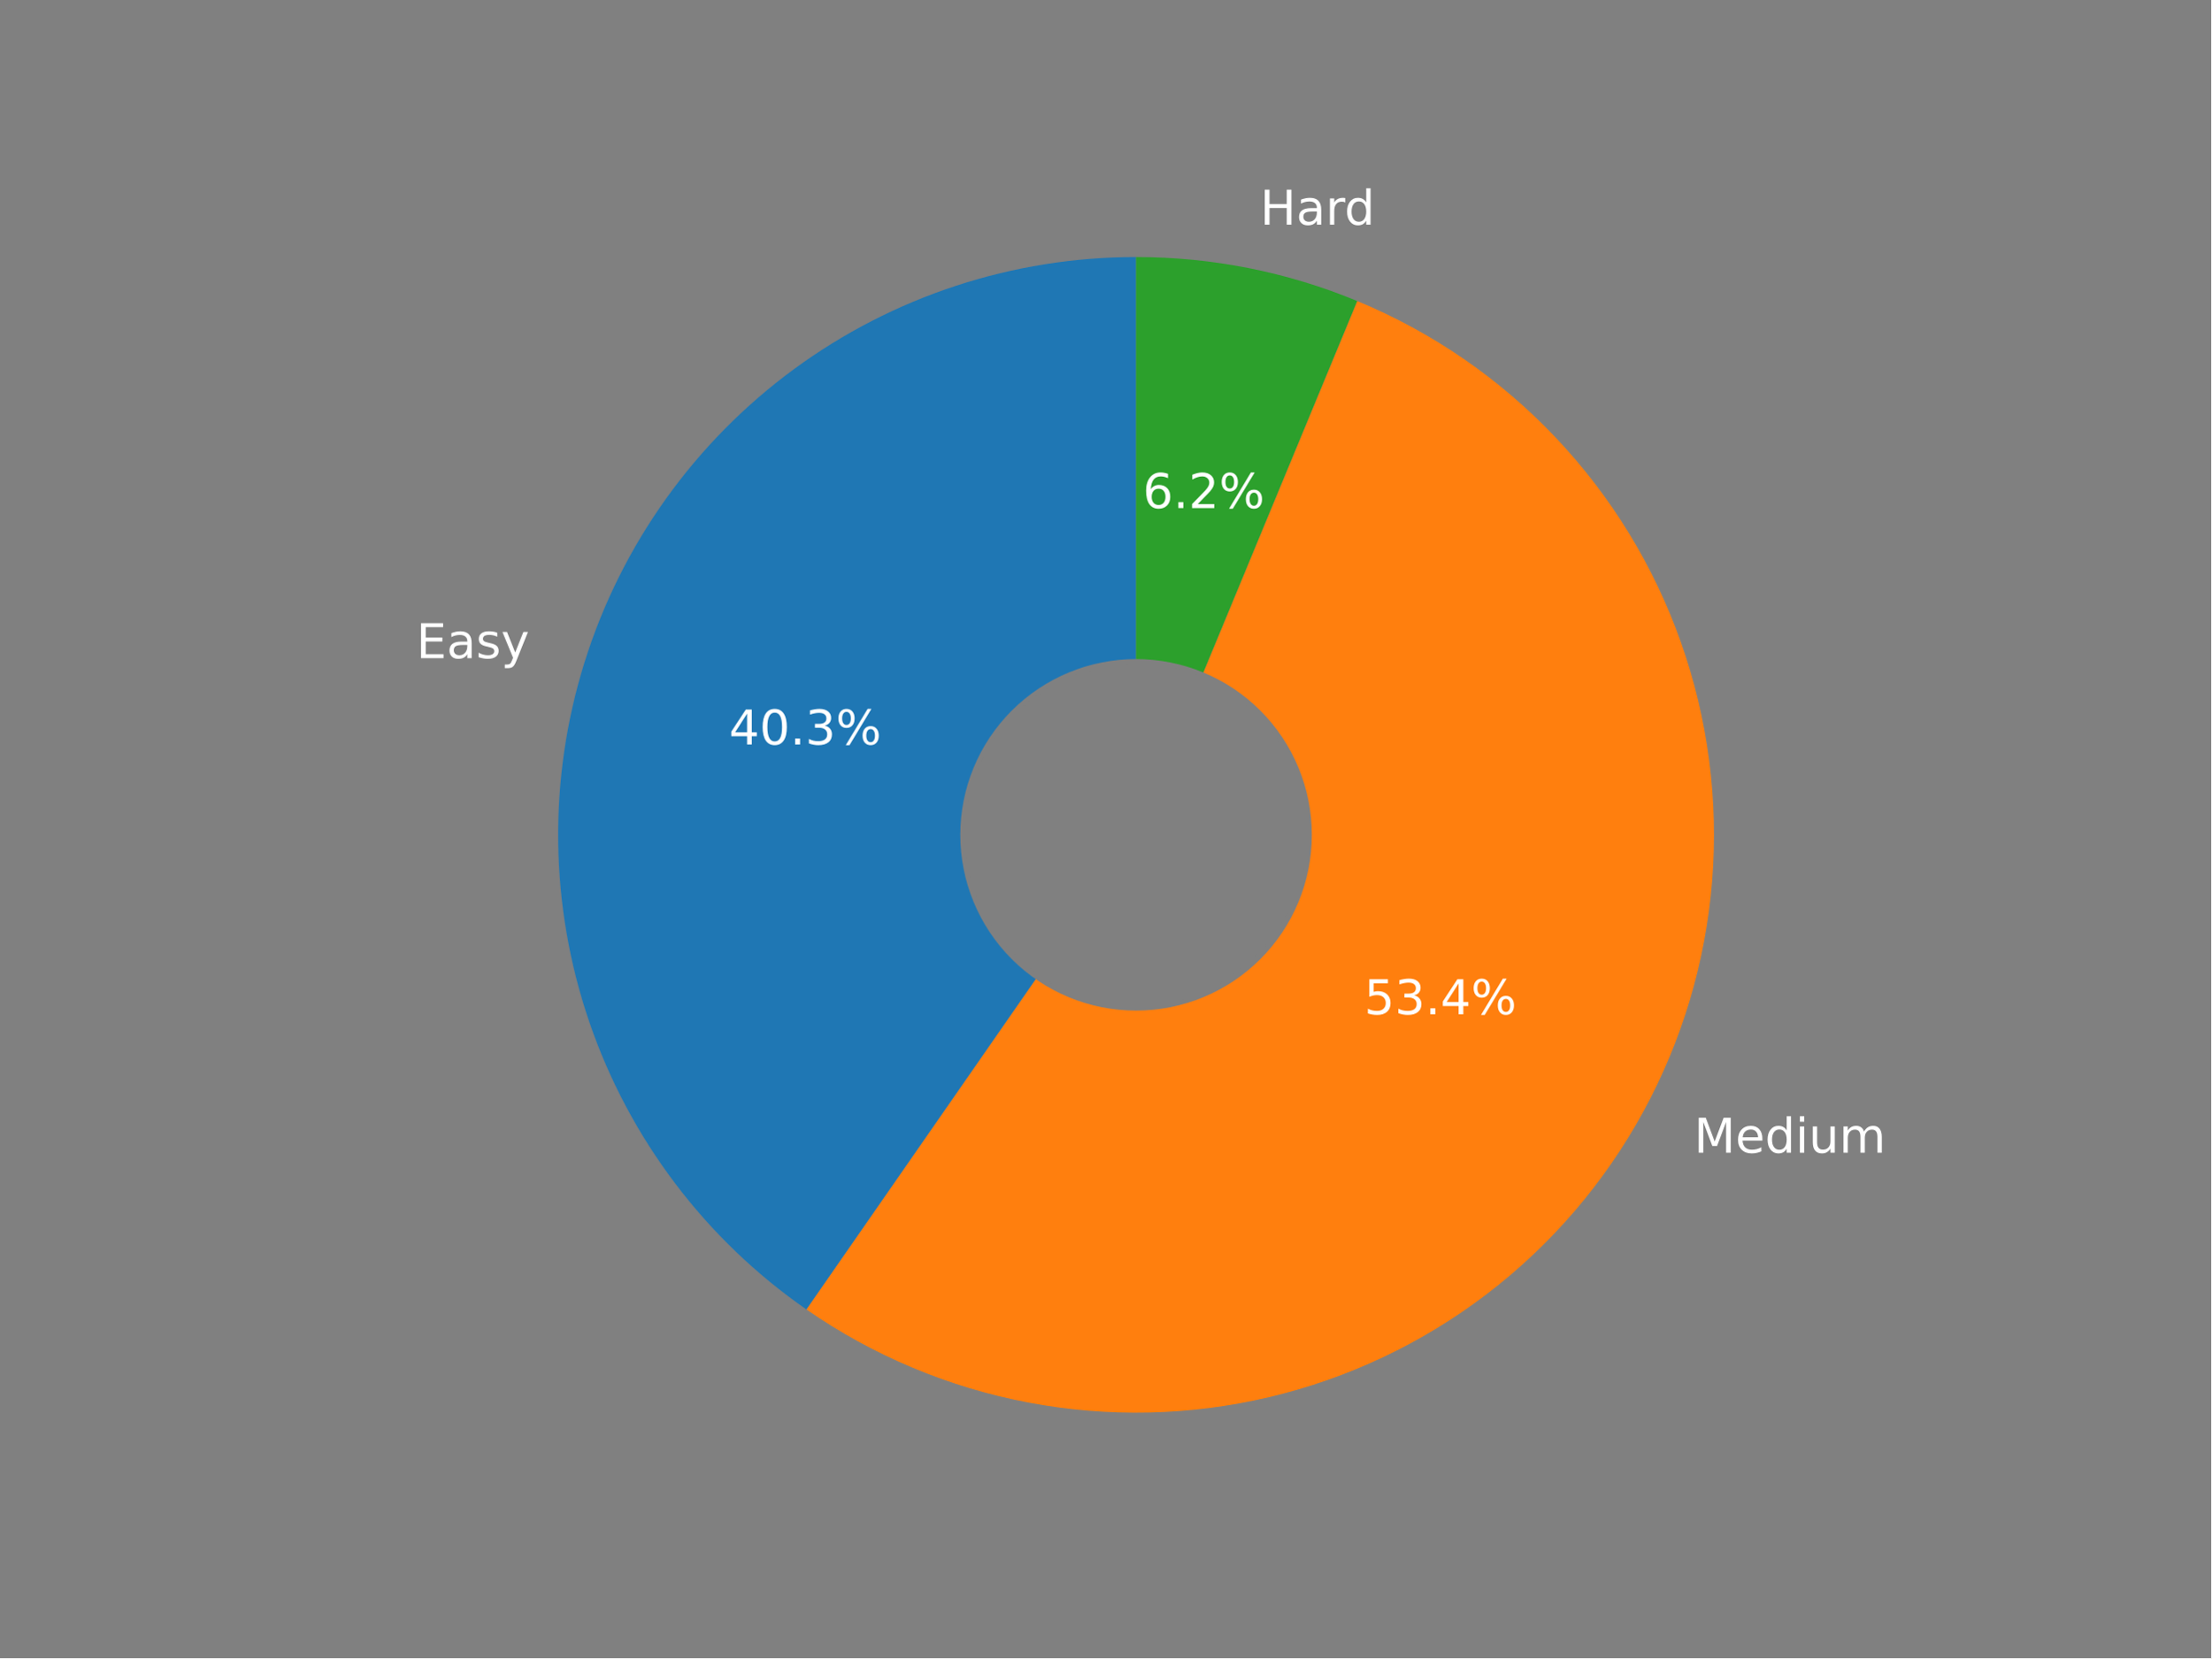
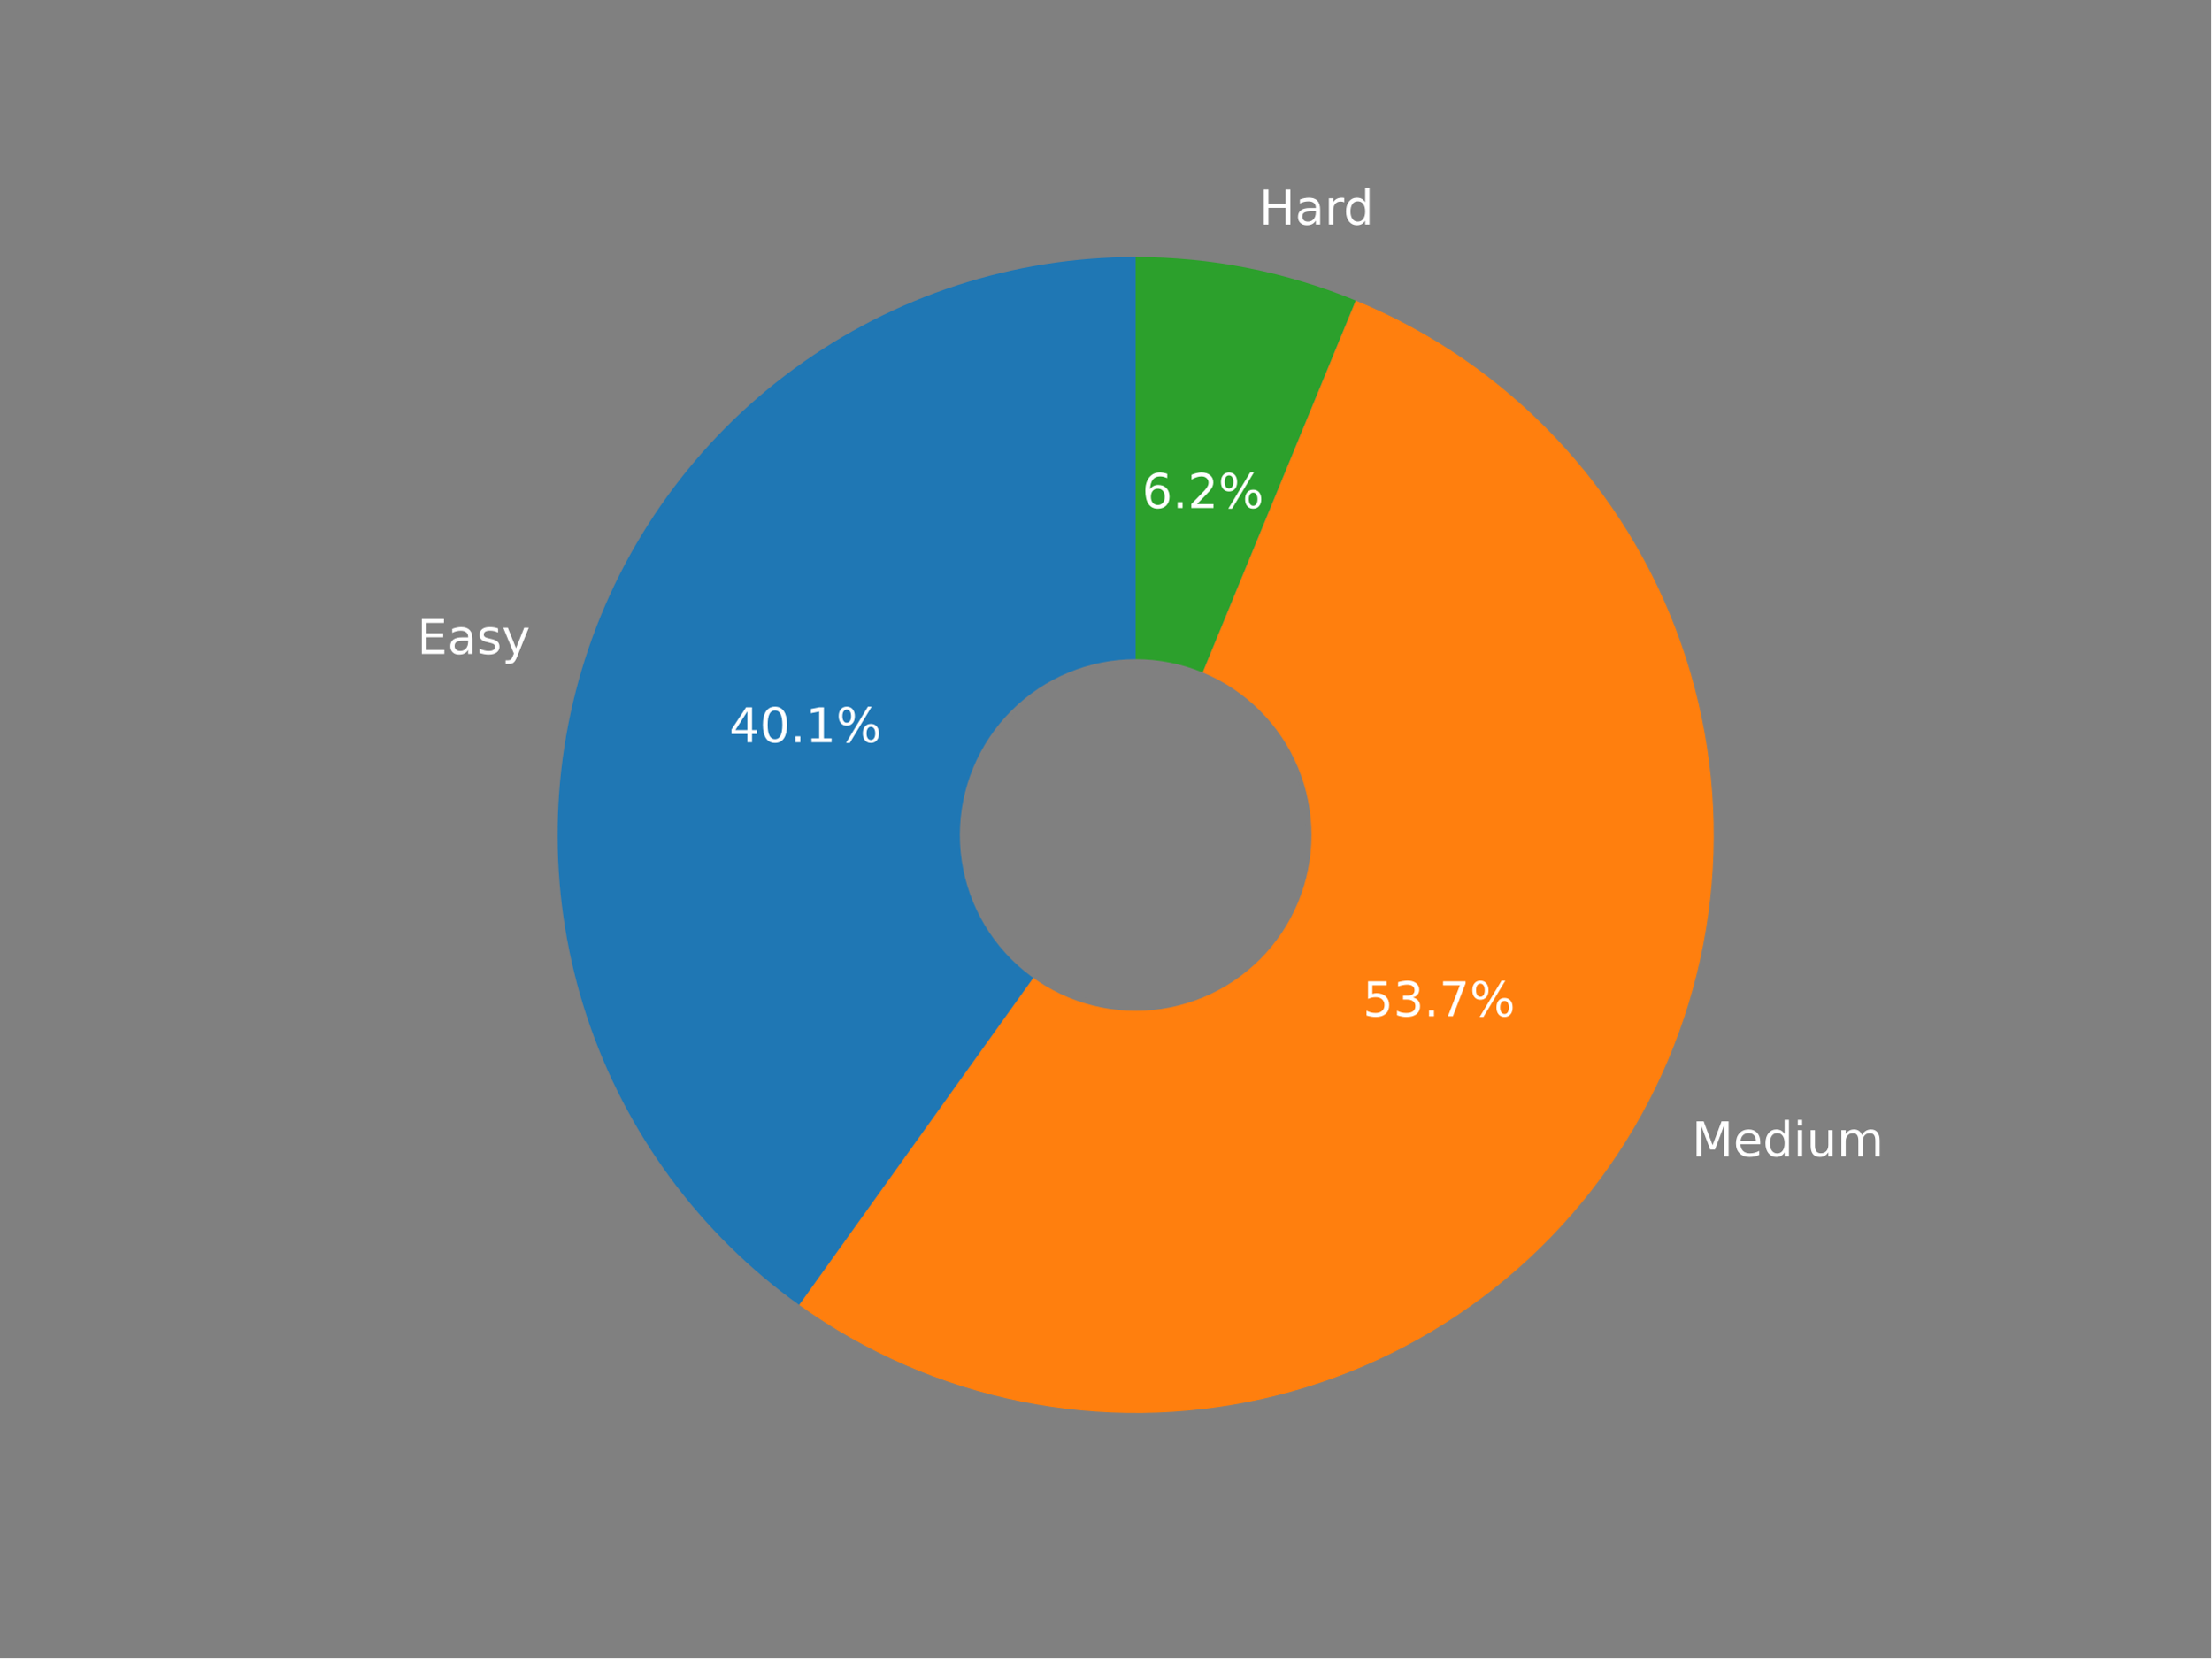
<svg xmlns="http://www.w3.org/2000/svg" xmlns:xlink="http://www.w3.org/1999/xlink" width="460.8pt" height="345.6pt" viewBox="0 0 460.8 345.6" version="1.1">
  <defs>
    <style type="text/css">*{stroke-linejoin: round; stroke-linecap: butt}</style>
  </defs>
  <g id="figure_1">
    <g id="patch_1">
      <path d="M 0 345.6  L 460.8 345.6  L 460.8 0  L 0 0  z " style="fill: #808080" />
    </g>
    <g id="axes_1">
      <g id="patch_2">
-         <path d="M 236.757 53.568  C 211.106 53.568 186.114 61.762 165.444 76.95  C 144.773 92.138 129.485 113.54 121.82 138.019  C 114.155 162.498 114.507 188.796 122.825 213.061  C 131.142 237.326 146.997 258.311 168.067 272.94  L 236.757 174.008  L 236.757 53.568  z " style="fill: #1f77b4" />
+         <path d="M 236.675 53.568  C 211.164 53.568 186.302 61.671 165.69 76.702  C 145.079 91.733 129.765 112.929 121.968 137.219  C 114.171 161.508 114.287 187.658 122.299 211.877  C 130.311 236.097 145.813 257.156 166.557 272.004  L 236.675 174.04  L 236.675 53.568  z " style="fill: #1f77b4" />
      </g>
      <g id="patch_3">
-         <path d="M 168.067 272.94  C 181.951 282.579 197.71 289.189 214.316 292.339  C 230.922 295.488 248.006 295.107 264.455 291.22  C 280.904 287.333 296.352 280.026 309.792 269.777  C 323.231 259.528 334.364 246.563 342.465 231.729  C 350.565 216.894 355.453 200.519 356.809 183.672  C 358.165 166.824 355.96 149.879 350.337 133.939  C 344.714 118 335.798 103.422 324.17 91.155  C 312.543 78.887 298.463 69.204 282.847 62.736  L 236.757 174.008  L 168.067 272.94  z " style="fill: #ff7f0e" />
+         <path d="M 166.557 272.004  C 180.373 281.893 196.126 288.748 212.779 292.118  C 229.431 295.488 246.61 295.297 263.184 291.559  C 279.758 287.82 295.355 280.617 308.948 270.424  C 322.542 260.231 333.826 247.277 342.059 232.415  C 350.292 217.552 355.288 201.115 356.719 184.185  C 358.149 167.255 355.982 150.212 350.361 134.178  C 344.739 118.145 335.788 103.481 324.099 91.151  C 312.409 78.822 298.242 69.103 282.53 62.636  L 236.675 174.04  L 166.557 272.004  z " style="fill: #ff7f0e" />
      </g>
      <g id="patch_4">
-         <path d="M 282.847 62.736  C 275.559 59.717 267.991 57.421 260.254 55.882  C 252.516 54.343 244.646 53.568 236.757 53.568  L 236.757 174.008  L 282.847 62.736  z " style="fill: #2ca02c" />
+         <path d="M 282.53 62.636  C 275.274 59.65 267.744 57.379 260.046 55.857  C 252.349 54.335 244.521 53.568 236.675 53.568  L 236.675 174.04  L 282.53 62.636  z " style="fill: #2ca02c" />
      </g>
      <g id="patch_5">
-         <path d="M 236.757 210.14  C 246.339 210.14 255.531 206.333 262.306 199.557  C 269.082 192.781 272.889 183.59 272.889 174.008  C 272.889 164.426 269.082 155.234 262.306 148.459  C 255.531 141.683 246.339 137.876 236.757 137.876  C 227.175 137.876 217.984 141.683 211.208 148.459  C 204.432 155.234 200.625 164.426 200.625 174.008  C 200.625 183.59 204.432 192.781 211.208 199.557  C 217.984 206.333 227.175 210.14 236.757 210.14  z " clip-path="url(#pfa102c8d72)" style="fill: #808080; stroke: #808080; stroke-linejoin: miter" />
+         <path d="M 236.675 210.181  C 246.259 210.181 255.453 206.373 262.231 199.596  C 269.008 192.818 272.816 183.625 272.816 174.04  C 272.816 164.455 269.008 155.261 262.231 148.484  C 255.453 141.706 246.259 137.898 236.675 137.898  C 227.09 137.898 217.896 141.706 211.119 148.484  C 204.341 155.261 200.533 164.455 200.533 174.04  C 200.533 183.625 204.341 192.818 211.119 199.596  C 217.896 206.373 227.09 210.181 236.675 210.181  z " clip-path="url(#p1fb8824b22)" style="fill: #808080; stroke: #808080; stroke-linejoin: miter" />
      </g>
      <g id="matplotlib.axis_1" />
      <g id="matplotlib.axis_2" />
      <g id="text_1">
-         <g style="fill: #ffffff" transform="translate(86.75116 137.1793)scale(0.1 -0.1)">
+         <g style="fill: #ffffff" transform="translate(86.92198 136.2962)scale(0.1 -0.1)">
          <defs>
            <path id="DejaVuSans-45" d="M 628 4666  L 3578 4666  L 3578 4134  L 1259 4134  L 1259 2753  L 3481 2753  L 3481 2222  L 1259 2222  L 1259 531  L 3634 531  L 3634 0  L 628 0  L 628 4666  z " transform="scale(0.015625)" />
            <path id="DejaVuSans-61" d="M 2194 1759  Q 1497 1759 1228 1600  Q 959 1441 959 1056  Q 959 750 1161 570  Q 1363 391 1709 391  Q 2188 391 2477 730  Q 2766 1069 2766 1631  L 2766 1759  L 2194 1759  z M 3341 1997  L 3341 0  L 2766 0  L 2766 531  Q 2569 213 2275 61  Q 1981 -91 1556 -91  Q 1019 -91 701 211  Q 384 513 384 1019  Q 384 1609 779 1909  Q 1175 2209 1959 2209  L 2766 2209  L 2766 2266  Q 2766 2663 2505 2880  Q 2244 3097 1772 3097  Q 1472 3097 1187 3025  Q 903 2953 641 2809  L 641 3341  Q 956 3463 1253 3523  Q 1550 3584 1831 3584  Q 2591 3584 2966 3190  Q 3341 2797 3341 1997  z " transform="scale(0.015625)" />
            <path id="DejaVuSans-73" d="M 2834 3397  L 2834 2853  Q 2591 2978 2328 3040  Q 2066 3103 1784 3103  Q 1356 3103 1142 2972  Q 928 2841 928 2578  Q 928 2378 1081 2264  Q 1234 2150 1697 2047  L 1894 2003  Q 2506 1872 2764 1633  Q 3022 1394 3022 966  Q 3022 478 2636 193  Q 2250 -91 1575 -91  Q 1294 -91 989 -36  Q 684 19 347 128  L 347 722  Q 666 556 975 473  Q 1284 391 1588 391  Q 1994 391 2212 530  Q 2431 669 2431 922  Q 2431 1156 2273 1281  Q 2116 1406 1581 1522  L 1381 1569  Q 847 1681 609 1914  Q 372 2147 372 2553  Q 372 3047 722 3315  Q 1072 3584 1716 3584  Q 2034 3584 2315 3537  Q 2597 3491 2834 3397  z " transform="scale(0.015625)" />
            <path id="DejaVuSans-79" d="M 2059 -325  Q 1816 -950 1584 -1140  Q 1353 -1331 966 -1331  L 506 -1331  L 506 -850  L 844 -850  Q 1081 -850 1212 -737  Q 1344 -625 1503 -206  L 1606 56  L 191 3500  L 800 3500  L 1894 763  L 2988 3500  L 3597 3500  L 2059 -325  z " transform="scale(0.015625)" />
          </defs>
          <use xlink:href="#DejaVuSans-45" />
          <use xlink:href="#DejaVuSans-61" x="63.184" />
          <use xlink:href="#DejaVuSans-73" x="124.463" />
          <use xlink:href="#DejaVuSans-79" x="176.562" />
        </g>
      </g>
      <g id="text_2">
-         <g style="fill: #ffffff" transform="translate(151.9112 155.1739)scale(0.1 -0.1)">
+         <g style="fill: #ffffff" transform="translate(151.9668 154.7066)scale(0.1 -0.1)">
          <defs>
            <path id="DejaVuSans-34" d="M 2419 4116  L 825 1625  L 2419 1625  L 2419 4116  z M 2253 4666  L 3047 4666  L 3047 1625  L 3713 1625  L 3713 1100  L 3047 1100  L 3047 0  L 2419 0  L 2419 1100  L 313 1100  L 313 1709  L 2253 4666  z " transform="scale(0.015625)" />
            <path id="DejaVuSans-30" d="M 2034 4250  Q 1547 4250 1301 3770  Q 1056 3291 1056 2328  Q 1056 1369 1301 889  Q 1547 409 2034 409  Q 2525 409 2770 889  Q 3016 1369 3016 2328  Q 3016 3291 2770 3770  Q 2525 4250 2034 4250  z M 2034 4750  Q 2819 4750 3233 4129  Q 3647 3509 3647 2328  Q 3647 1150 3233 529  Q 2819 -91 2034 -91  Q 1250 -91 836 529  Q 422 1150 422 2328  Q 422 3509 836 4129  Q 1250 4750 2034 4750  z " transform="scale(0.015625)" />
            <path id="DejaVuSans-2e" d="M 684 794  L 1344 794  L 1344 0  L 684 0  L 684 794  z " transform="scale(0.015625)" />
-             <path id="DejaVuSans-33" d="M 2597 2516  Q 3050 2419 3304 2112  Q 3559 1806 3559 1356  Q 3559 666 3084 287  Q 2609 -91 1734 -91  Q 1441 -91 1130 -33  Q 819 25 488 141  L 488 750  Q 750 597 1062 519  Q 1375 441 1716 441  Q 2309 441 2620 675  Q 2931 909 2931 1356  Q 2931 1769 2642 2001  Q 2353 2234 1838 2234  L 1294 2234  L 1294 2753  L 1863 2753  Q 2328 2753 2575 2939  Q 2822 3125 2822 3475  Q 2822 3834 2567 4026  Q 2313 4219 1838 4219  Q 1578 4219 1281 4162  Q 984 4106 628 3988  L 628 4550  Q 988 4650 1302 4700  Q 1616 4750 1894 4750  Q 2613 4750 3031 4423  Q 3450 4097 3450 3541  Q 3450 3153 3228 2886  Q 3006 2619 2597 2516  z " transform="scale(0.015625)" />
+             <path id="DejaVuSans-31" d="M 794 531  L 1825 531  L 1825 4091  L 703 3866  L 703 4441  L 1819 4666  L 2450 4666  L 2450 531  L 3481 531  L 3481 0  L 794 0  L 794 531  z " transform="scale(0.015625)" />
            <path id="DejaVuSans-25" d="M 4653 2053  Q 4381 2053 4226 1822  Q 4072 1591 4072 1178  Q 4072 772 4226 539  Q 4381 306 4653 306  Q 4919 306 5073 539  Q 5228 772 5228 1178  Q 5228 1588 5073 1820  Q 4919 2053 4653 2053  z M 4653 2450  Q 5147 2450 5437 2106  Q 5728 1763 5728 1178  Q 5728 594 5436 251  Q 5144 -91 4653 -91  Q 4153 -91 3862 251  Q 3572 594 3572 1178  Q 3572 1766 3864 2108  Q 4156 2450 4653 2450  z M 1428 4353  Q 1159 4353 1004 4120  Q 850 3888 850 3481  Q 850 3069 1003 2837  Q 1156 2606 1428 2606  Q 1700 2606 1854 2837  Q 2009 3069 2009 3481  Q 2009 3884 1853 4118  Q 1697 4353 1428 4353  z M 4250 4750  L 4750 4750  L 1831 -91  L 1331 -91  L 4250 4750  z M 1428 4750  Q 1922 4750 2215 4408  Q 2509 4066 2509 3481  Q 2509 2891 2217 2550  Q 1925 2209 1428 2209  Q 931 2209 642 2551  Q 353 2894 353 3481  Q 353 4063 643 4406  Q 934 4750 1428 4750  z " transform="scale(0.015625)" />
          </defs>
          <use xlink:href="#DejaVuSans-34" />
          <use xlink:href="#DejaVuSans-30" x="63.623" />
          <use xlink:href="#DejaVuSans-2e" x="127.246" />
-           <use xlink:href="#DejaVuSans-33" x="159.033" />
+           <use xlink:href="#DejaVuSans-31" x="159.033" />
          <use xlink:href="#DejaVuSans-25" x="222.656" />
        </g>
      </g>
      <g id="text_3">
-         <g style="fill: #ffffff" transform="translate(353.0355 240.2601)scale(0.1 -0.1)">
+         <g style="fill: #ffffff" transform="translate(352.5973 241.0114)scale(0.1 -0.1)">
          <defs>
            <path id="DejaVuSans-4d" d="M 628 4666  L 1569 4666  L 2759 1491  L 3956 4666  L 4897 4666  L 4897 0  L 4281 0  L 4281 4097  L 3078 897  L 2444 897  L 1241 4097  L 1241 0  L 628 0  L 628 4666  z " transform="scale(0.015625)" />
            <path id="DejaVuSans-65" d="M 3597 1894  L 3597 1613  L 953 1613  Q 991 1019 1311 708  Q 1631 397 2203 397  Q 2534 397 2845 478  Q 3156 559 3463 722  L 3463 178  Q 3153 47 2828 -22  Q 2503 -91 2169 -91  Q 1331 -91 842 396  Q 353 884 353 1716  Q 353 2575 817 3079  Q 1281 3584 2069 3584  Q 2775 3584 3186 3129  Q 3597 2675 3597 1894  z M 3022 2063  Q 3016 2534 2758 2815  Q 2500 3097 2075 3097  Q 1594 3097 1305 2825  Q 1016 2553 972 2059  L 3022 2063  z " transform="scale(0.015625)" />
            <path id="DejaVuSans-64" d="M 2906 2969  L 2906 4863  L 3481 4863  L 3481 0  L 2906 0  L 2906 525  Q 2725 213 2448 61  Q 2172 -91 1784 -91  Q 1150 -91 751 415  Q 353 922 353 1747  Q 353 2572 751 3078  Q 1150 3584 1784 3584  Q 2172 3584 2448 3432  Q 2725 3281 2906 2969  z M 947 1747  Q 947 1113 1208 752  Q 1469 391 1925 391  Q 2381 391 2643 752  Q 2906 1113 2906 1747  Q 2906 2381 2643 2742  Q 2381 3103 1925 3103  Q 1469 3103 1208 2742  Q 947 2381 947 1747  z " transform="scale(0.015625)" />
            <path id="DejaVuSans-69" d="M 603 3500  L 1178 3500  L 1178 0  L 603 0  L 603 3500  z M 603 4863  L 1178 4863  L 1178 4134  L 603 4134  L 603 4863  z " transform="scale(0.015625)" />
            <path id="DejaVuSans-75" d="M 544 1381  L 544 3500  L 1119 3500  L 1119 1403  Q 1119 906 1312 657  Q 1506 409 1894 409  Q 2359 409 2629 706  Q 2900 1003 2900 1516  L 2900 3500  L 3475 3500  L 3475 0  L 2900 0  L 2900 538  Q 2691 219 2414 64  Q 2138 -91 1772 -91  Q 1169 -91 856 284  Q 544 659 544 1381  z M 1991 3584  L 1991 3584  z " transform="scale(0.015625)" />
            <path id="DejaVuSans-6d" d="M 3328 2828  Q 3544 3216 3844 3400  Q 4144 3584 4550 3584  Q 5097 3584 5394 3201  Q 5691 2819 5691 2113  L 5691 0  L 5113 0  L 5113 2094  Q 5113 2597 4934 2840  Q 4756 3084 4391 3084  Q 3944 3084 3684 2787  Q 3425 2491 3425 1978  L 3425 0  L 2847 0  L 2847 2094  Q 2847 2600 2669 2842  Q 2491 3084 2119 3084  Q 1678 3084 1418 2786  Q 1159 2488 1159 1978  L 1159 0  L 581 0  L 581 3500  L 1159 3500  L 1159 2956  Q 1356 3278 1631 3431  Q 1906 3584 2284 3584  Q 2666 3584 2933 3390  Q 3200 3197 3328 2828  z " transform="scale(0.015625)" />
          </defs>
          <use xlink:href="#DejaVuSans-4d" />
          <use xlink:href="#DejaVuSans-65" x="86.279" />
          <use xlink:href="#DejaVuSans-64" x="147.803" />
          <use xlink:href="#DejaVuSans-69" x="211.279" />
          <use xlink:href="#DejaVuSans-75" x="239.062" />
          <use xlink:href="#DejaVuSans-6d" x="302.441" />
        </g>
      </g>
      <g id="text_4">
-         <g style="fill: #ffffff" transform="translate(284.2981 211.3997)scale(0.1 -0.1)">
+         <g style="fill: #ffffff" transform="translate(284.0216 211.824)scale(0.1 -0.1)">
          <defs>
            <path id="DejaVuSans-35" d="M 691 4666  L 3169 4666  L 3169 4134  L 1269 4134  L 1269 2991  Q 1406 3038 1543 3061  Q 1681 3084 1819 3084  Q 2600 3084 3056 2656  Q 3513 2228 3513 1497  Q 3513 744 3044 326  Q 2575 -91 1722 -91  Q 1428 -91 1123 -41  Q 819 9 494 109  L 494 744  Q 775 591 1075 516  Q 1375 441 1709 441  Q 2250 441 2565 725  Q 2881 1009 2881 1497  Q 2881 1984 2565 2268  Q 2250 2553 1709 2553  Q 1456 2553 1204 2497  Q 953 2441 691 2322  L 691 4666  z " transform="scale(0.015625)" />
+             <path id="DejaVuSans-33" d="M 2597 2516  Q 3050 2419 3304 2112  Q 3559 1806 3559 1356  Q 3559 666 3084 287  Q 2609 -91 1734 -91  Q 1441 -91 1130 -33  Q 819 25 488 141  L 488 750  Q 750 597 1062 519  Q 1375 441 1716 441  Q 2309 441 2620 675  Q 2931 909 2931 1356  Q 2931 1769 2642 2001  Q 2353 2234 1838 2234  L 1294 2234  L 1294 2753  L 1863 2753  Q 2328 2753 2575 2939  Q 2822 3125 2822 3475  Q 2822 3834 2567 4026  Q 2313 4219 1838 4219  Q 1578 4219 1281 4162  Q 984 4106 628 3988  L 628 4550  Q 988 4650 1302 4700  Q 1616 4750 1894 4750  Q 2613 4750 3031 4423  Q 3450 4097 3450 3541  Q 3450 3153 3228 2886  Q 3006 2619 2597 2516  z " transform="scale(0.015625)" />
+             <path id="DejaVuSans-37" d="M 525 4666  L 3525 4666  L 3525 4397  L 1831 0  L 1172 0  L 2766 4134  L 525 4134  L 525 4666  z " transform="scale(0.015625)" />
          </defs>
          <use xlink:href="#DejaVuSans-35" />
          <use xlink:href="#DejaVuSans-33" x="63.623" />
          <use xlink:href="#DejaVuSans-2e" x="127.246" />
-           <use xlink:href="#DejaVuSans-34" x="159.033" />
+           <use xlink:href="#DejaVuSans-37" x="159.033" />
          <use xlink:href="#DejaVuSans-25" x="222.656" />
        </g>
      </g>
      <g id="text_5">
-         <g style="fill: #ffffff" transform="translate(262.6034 46.82902)scale(0.1 -0.1)">
+         <g style="fill: #ffffff" transform="translate(262.3836 46.79792)scale(0.1 -0.1)">
          <defs>
            <path id="DejaVuSans-48" d="M 628 4666  L 1259 4666  L 1259 2753  L 3553 2753  L 3553 4666  L 4184 4666  L 4184 0  L 3553 0  L 3553 2222  L 1259 2222  L 1259 0  L 628 0  L 628 4666  z " transform="scale(0.015625)" />
            <path id="DejaVuSans-72" d="M 2631 2963  Q 2534 3019 2420 3045  Q 2306 3072 2169 3072  Q 1681 3072 1420 2755  Q 1159 2438 1159 1844  L 1159 0  L 581 0  L 581 3500  L 1159 3500  L 1159 2956  Q 1341 3275 1631 3429  Q 1922 3584 2338 3584  Q 2397 3584 2469 3576  Q 2541 3569 2628 3553  L 2631 2963  z " transform="scale(0.015625)" />
          </defs>
          <use xlink:href="#DejaVuSans-48" />
          <use xlink:href="#DejaVuSans-61" x="75.195" />
          <use xlink:href="#DejaVuSans-72" x="136.475" />
          <use xlink:href="#DejaVuSans-64" x="175.838" />
        </g>
      </g>
      <g id="text_6">
-         <g style="fill: #ffffff" transform="translate(238.1527 105.8919)scale(0.1 -0.1)">
+         <g style="fill: #ffffff" transform="translate(237.9953 105.8894)scale(0.1 -0.1)">
          <defs>
            <path id="DejaVuSans-36" d="M 2113 2584  Q 1688 2584 1439 2293  Q 1191 2003 1191 1497  Q 1191 994 1439 701  Q 1688 409 2113 409  Q 2538 409 2786 701  Q 3034 994 3034 1497  Q 3034 2003 2786 2293  Q 2538 2584 2113 2584  z M 3366 4563  L 3366 3988  Q 3128 4100 2886 4159  Q 2644 4219 2406 4219  Q 1781 4219 1451 3797  Q 1122 3375 1075 2522  Q 1259 2794 1537 2939  Q 1816 3084 2150 3084  Q 2853 3084 3261 2657  Q 3669 2231 3669 1497  Q 3669 778 3244 343  Q 2819 -91 2113 -91  Q 1303 -91 875 529  Q 447 1150 447 2328  Q 447 3434 972 4092  Q 1497 4750 2381 4750  Q 2619 4750 2861 4703  Q 3103 4656 3366 4563  z " transform="scale(0.015625)" />
            <path id="DejaVuSans-32" d="M 1228 531  L 3431 531  L 3431 0  L 469 0  L 469 531  Q 828 903 1448 1529  Q 2069 2156 2228 2338  Q 2531 2678 2651 2914  Q 2772 3150 2772 3378  Q 2772 3750 2511 3984  Q 2250 4219 1831 4219  Q 1534 4219 1204 4116  Q 875 4013 500 3803  L 500 4441  Q 881 4594 1212 4672  Q 1544 4750 1819 4750  Q 2544 4750 2975 4387  Q 3406 4025 3406 3419  Q 3406 3131 3298 2873  Q 3191 2616 2906 2266  Q 2828 2175 2409 1742  Q 1991 1309 1228 531  z " transform="scale(0.015625)" />
          </defs>
          <use xlink:href="#DejaVuSans-36" />
          <use xlink:href="#DejaVuSans-2e" x="63.623" />
          <use xlink:href="#DejaVuSans-32" x="95.41" />
          <use xlink:href="#DejaVuSans-25" x="159.033" />
        </g>
      </g>
    </g>
  </g>
  <defs>
-     <clipPath id="pfa102c8d72">
+     <clipPath id="p1fb8824b22">
      <rect x="57.6" y="41.472" width="357.12" height="266.112" />
    </clipPath>
  </defs>
</svg>
